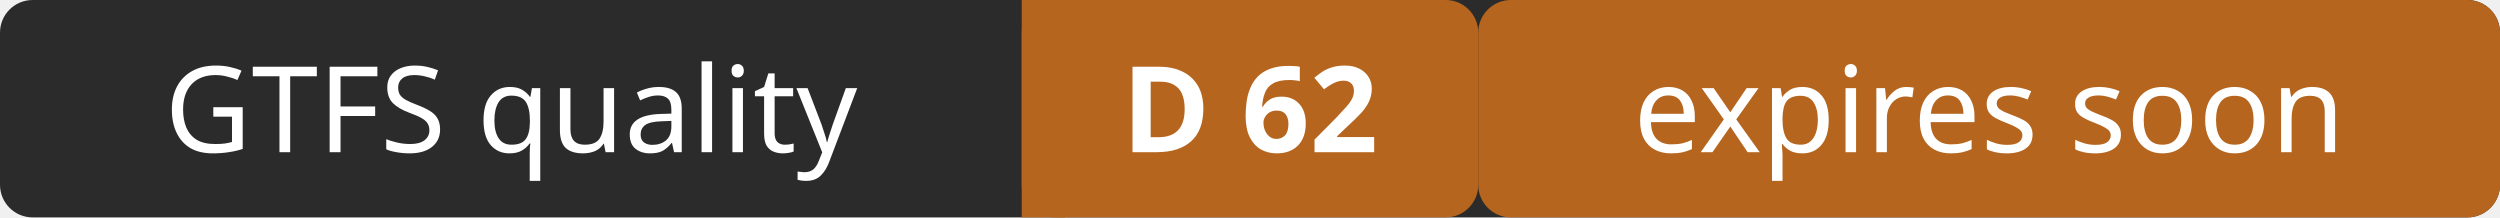
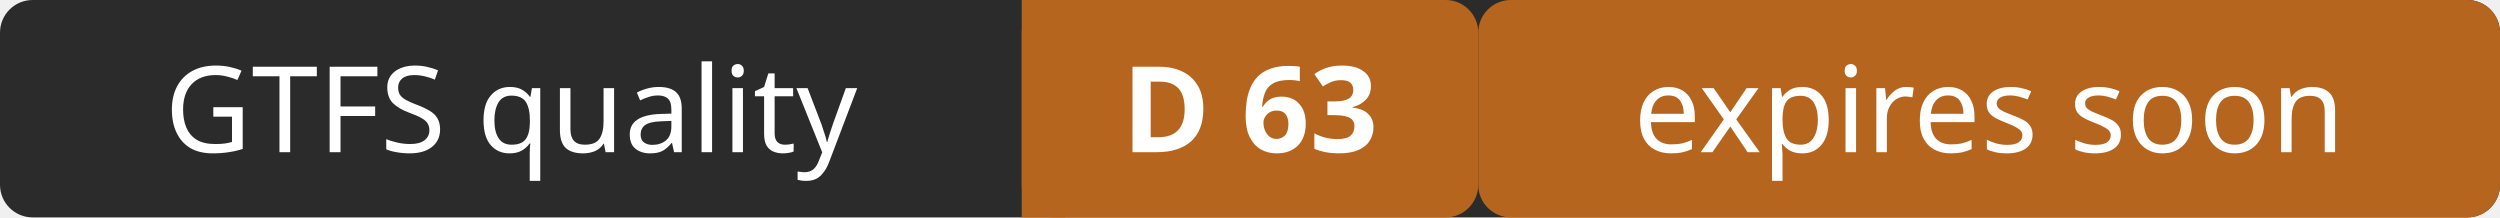
- <svg xmlns="http://www.w3.org/2000/svg" width="230" height="20" role="img" aria-label="GTFS quality: D 62 (expires soon)">
+ <svg xmlns="http://www.w3.org/2000/svg" width="230" height="20" role="img" aria-label="GTFS quality: D 63 (expires soon)">
  <rect width="230" height="20" rx="3" fill="#2b2b2b" />
  <rect x="94" width="42" height="20" rx="3" fill="#b5651d" />
  <rect x="94" width="4" height="20" fill="#b5651d" />
  <rect x="136" width="94" height="20" rx="3" fill="#b5651d" />
  <g fill="#ffffff" font-family="Verdana,Geneva,sans-serif" font-size="11" text-anchor="middle">
    <text x="47" y="14">GTFS quality</text>
-     <text x="115" y="14" font-weight="bold">D 62</text>
+     <text x="115" y="14" font-weight="bold">D 63</text>
    <text x="183" y="14">expires soon</text>
  </g>
</svg>
